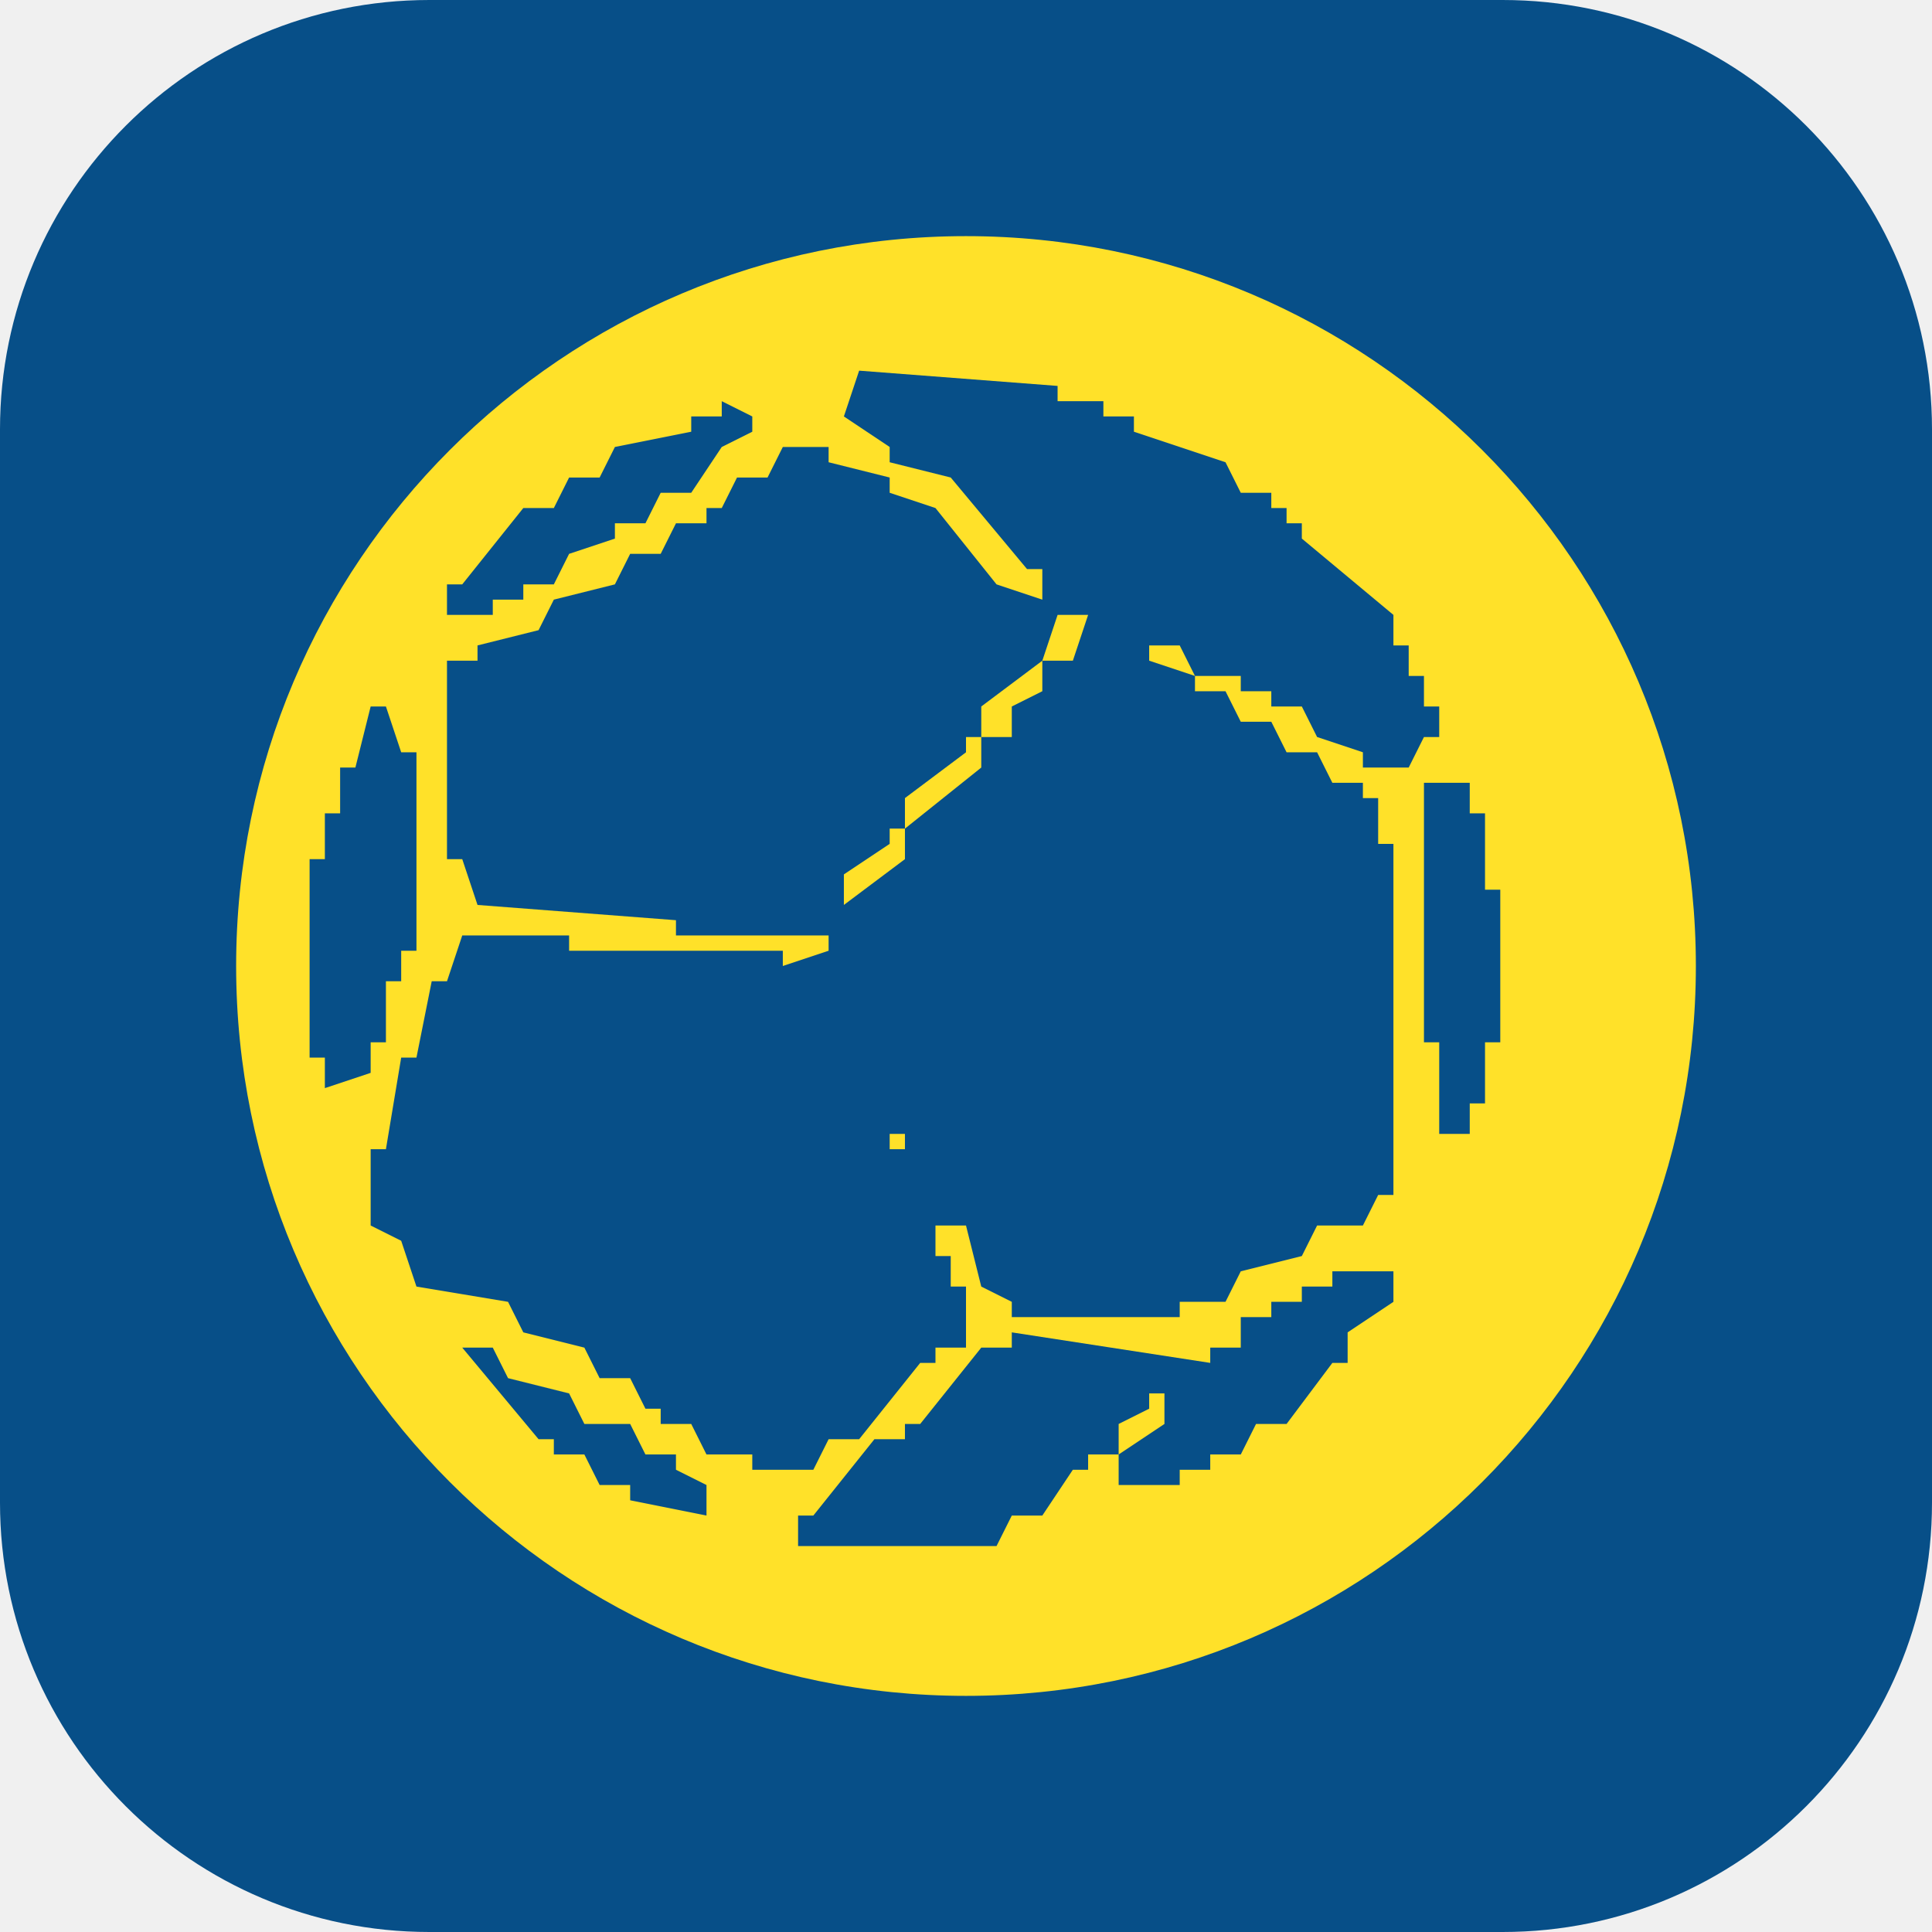
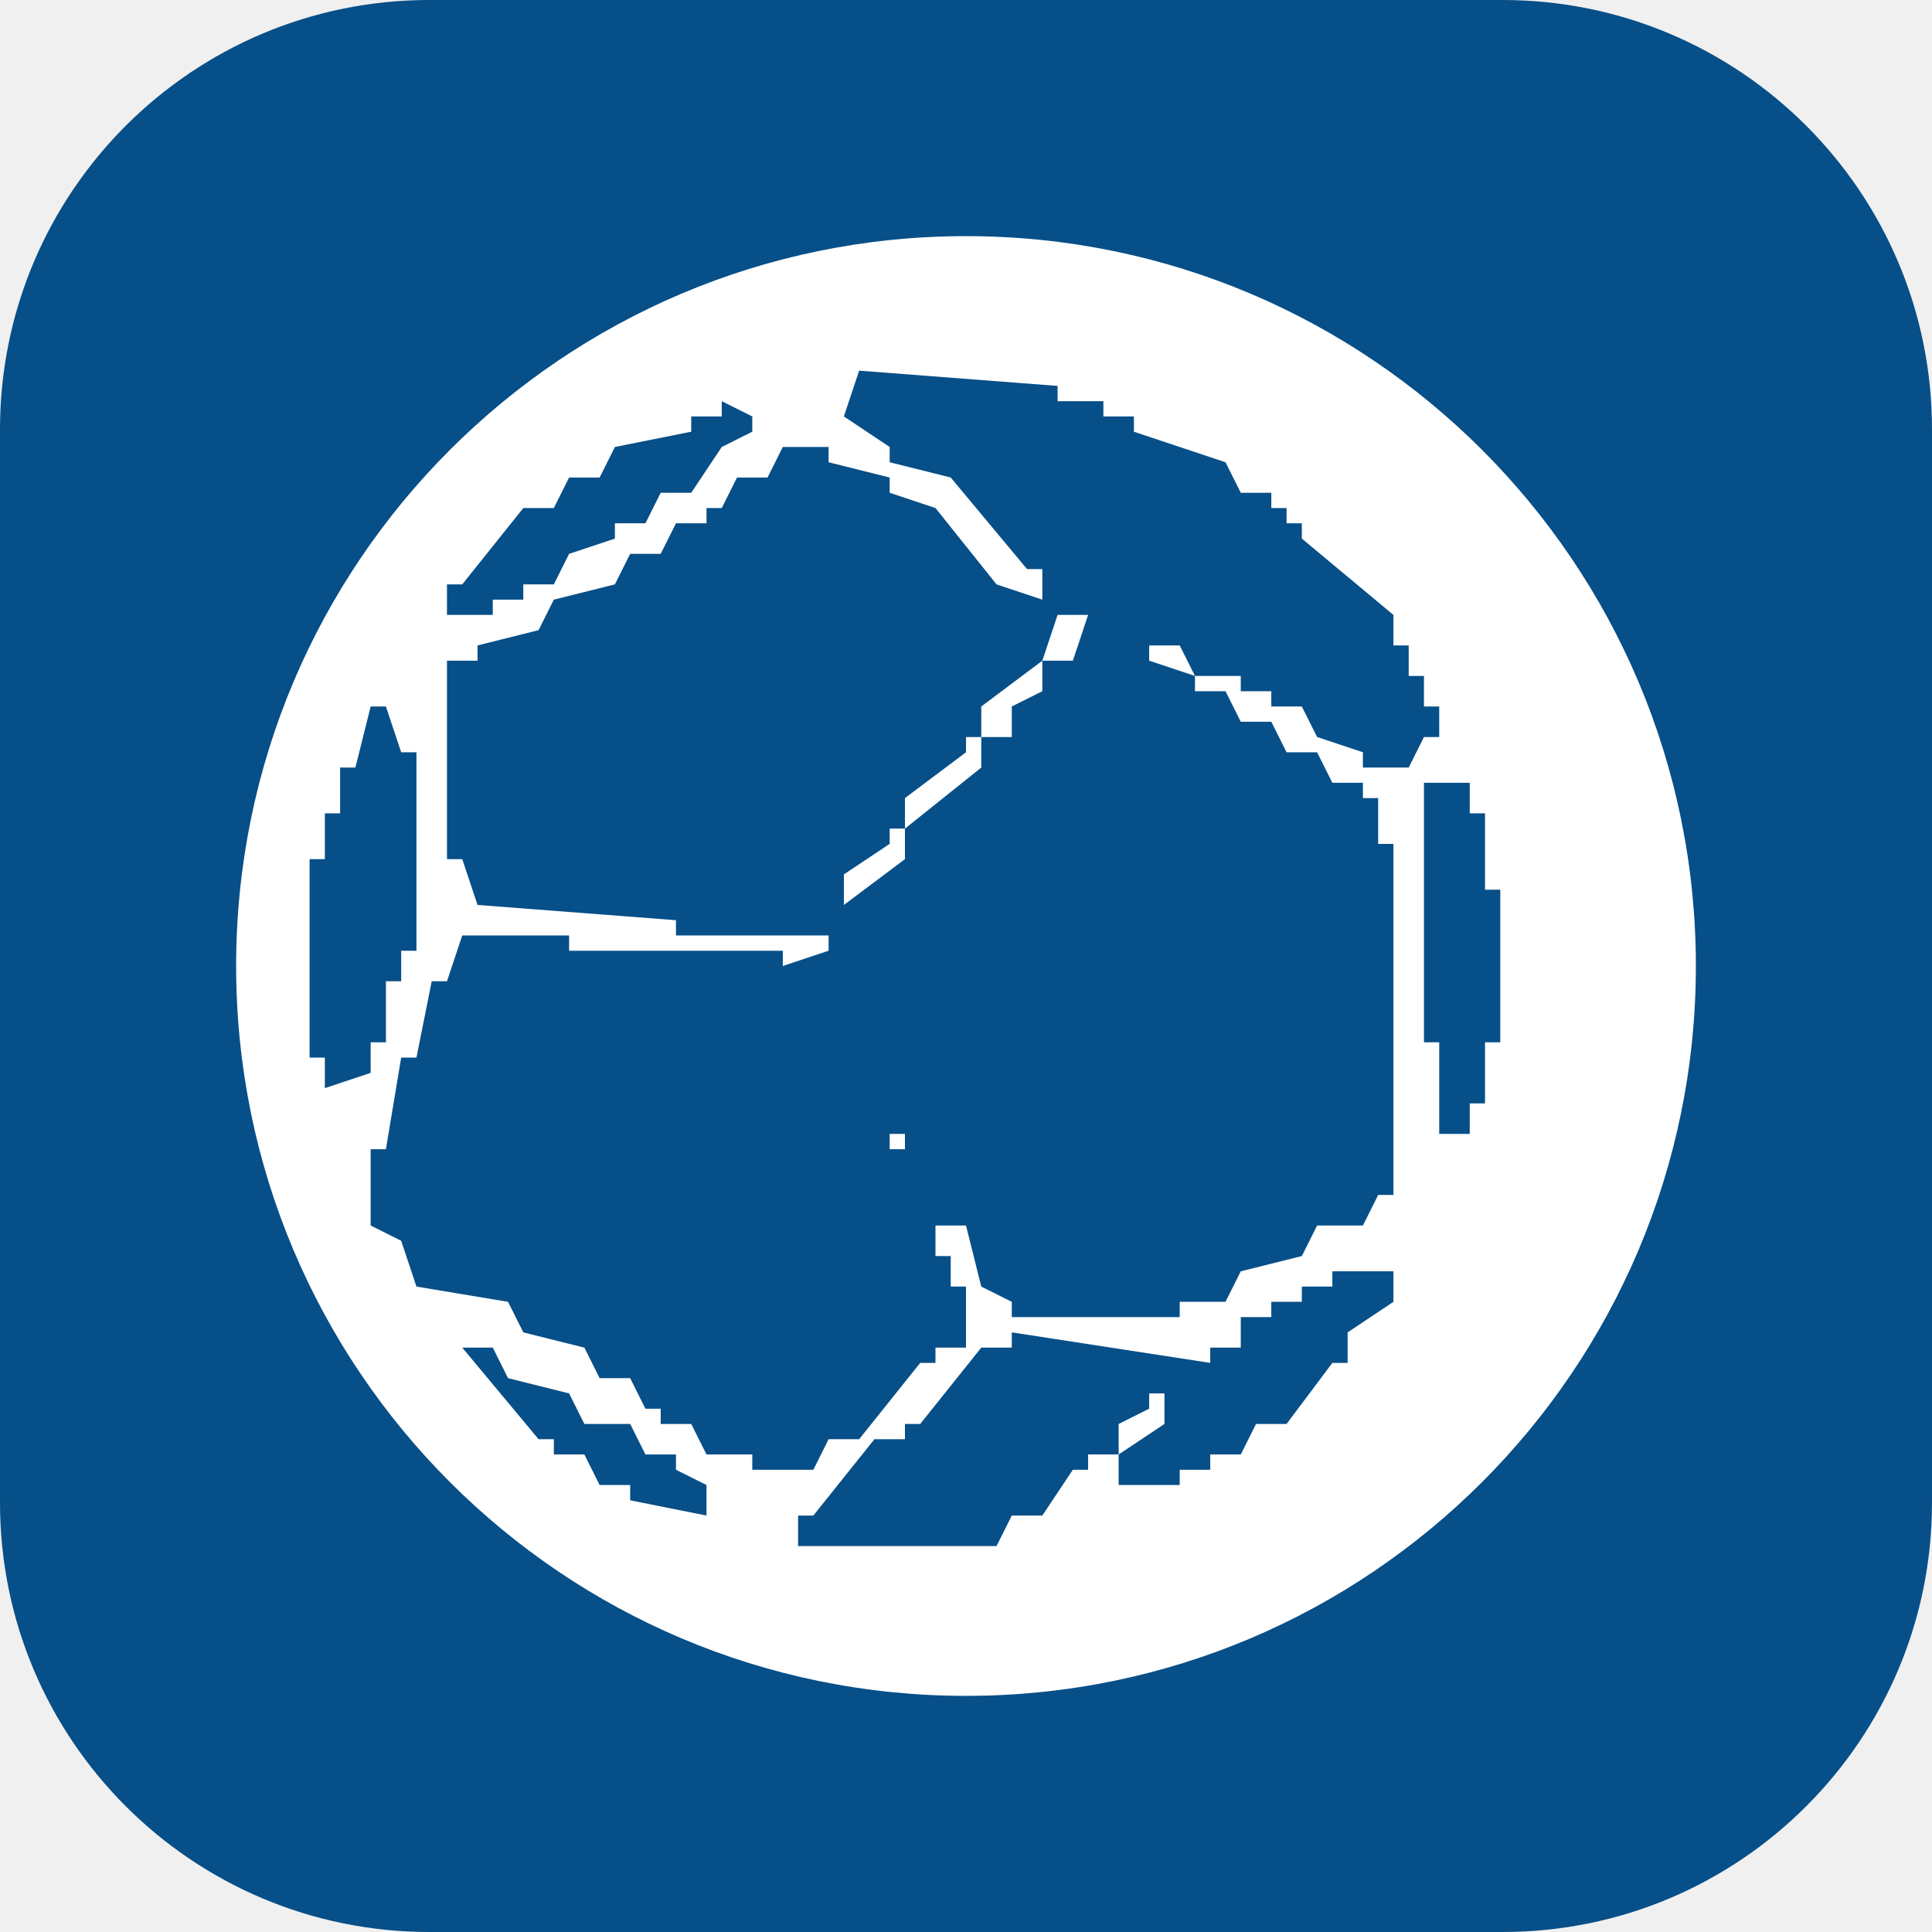
<svg xmlns="http://www.w3.org/2000/svg" viewBox="0 0 180 180">
  <rect width="180" height="180" rx="40" fill="#074F88" />
-   <circle cx="90" cy="90" r="68" fill="#FFE129" />
+   <circle cx="90" cy="90" r="68" fill="#FFFFFF" />
  <svg x="26" y="26" width="128" height="128" viewBox="9 9 90 90" overflow="hidden">
    <path fill="#074F88" fill-rule="evenodd" d="M173,41L174,37L175,37L176,34L177,34L177,31L178,31L179,28L181,27L182,30L184,31L184,34L185,34L185,36L187,37L187,40L188,40L188,42L190,43L190,45L191,45L191,47L192,47L192,49L193,49L193,51L194,51L194,53L195,53L197,59L198,59L198,62L197,62L197,63L190,62L190,60L189,60L187,57L186,57L186,58L184,58L184,57L174,57L170,63L163,63L162,61L163,61L163,59L164,59L164,57L165,57L165,55L166,55L166,53L167,53L167,51L168,51L168,49L169,49L169,47L170,47L170,45L171,45L171,43L172,43L172,41ZM509,30L508,33L507,33L507,35L505,36L505,38L504,38L503,41L501,42L500,46L498,47L498,49L496,50L496,52L495,52L494,55L510,55L510,56L511,56L511,62L508,62L508,63L506,63L506,62L504,62L504,63L486,63L486,62L485,62L485,63L482,63L482,62L480,62L480,60L481,60L482,57L484,56L485,52L487,51L487,49L489,48L489,46L491,45L491,43L493,42L493,40L494,40L495,37L497,36L497,35L482,35L482,34L481,34L481,28L482,28L482,27L509,27L509,28L510,28L510,30ZM49,45L49,46L46,48L46,50L50,47L50,45L55,41L55,39L57,39L57,37L59,36L59,34L55,37L55,39L54,39L54,40L50,43L50,45ZM447,92L446,92L446,90L447,90L447,88L448,88L448,86L449,86L449,83L450,83L451,79L454,78L454,80L455,80L455,82L456,82L456,85L457,85L457,87L458,87L458,89L459,89L459,92L457,92L455,89L453,89L453,90L450,89L450,91L449,91L448,93L447,93ZM84,39L83,41L80,41L80,40L77,39L76,37L74,37L74,36L72,36L72,35L69,35L69,36L71,36L72,38L74,38L75,40L77,40L78,42L80,42L80,43L81,43L81,46L82,46L82,69L81,69L80,71L77,71L76,73L72,74L71,76L68,76L68,77L57,77L57,76L55,75L54,71L52,71L52,73L53,73L53,75L54,75L54,79L52,79L52,80L51,80L47,85L45,85L44,87L40,87L40,86L37,86L36,84L34,84L34,83L33,83L32,81L30,81L29,79L25,78L24,76L18,75L17,72L15,71L15,66L16,66L17,60L18,60L19,55L20,55L21,52L28,52L28,53L42,53L42,54L45,53L45,52L35,52L35,51L22,50L21,47L20,47L20,34L22,34L22,33L26,32L27,30L31,29L32,27L34,27L35,25L37,25L37,24L38,24L39,22L41,22L42,20L45,20L45,21L49,22L49,23L52,24L56,29L59,30L59,28L58,28L53,22L49,21L49,20L46,18L47,15L60,16L60,17L63,17L63,18L65,18L65,19L71,21L72,23L74,23L74,24L75,24L75,25L76,25L76,26L82,31L82,33L83,33L83,35L84,35L84,37L85,37L85,39ZM43,92L43,90L44,90L48,85L50,85L50,84L51,84L55,79L57,79L57,78L70,80L70,79L72,79L72,77L74,77L74,76L76,76L76,75L78,75L78,74L82,74L82,76L79,78L79,80L78,80L75,84L73,84L72,86L70,86L70,87L68,87L68,88L64,88L64,86L67,84L67,82L66,82L66,83L64,84L64,86L62,86L62,87L61,87L59,90L57,90L56,92ZM201,28L202,28L202,27L218,27L218,28L223,29L223,30L228,34L228,37L229,37L229,45L228,45L226,51L223,53L224,57L225,57L226,60L228,61L227,63L225,63L225,62L218,62L218,61L216,60L216,58L215,58L213,55L210,55L210,62L204,62L204,63L201,62ZM261,28L263,27L266,31L268,31L271,35L273,35L277,40L279,40L284,46L285,46L285,28L286,28L286,27L292,27L292,28L293,28L293,31L294,31L294,34L293,34L293,39L294,39L294,44L293,44L293,63L292,63L291,61L289,61L289,60L288,60L284,55L282,55L280,52L278,52L278,50L276,50L271,44L270,44L270,62L269,62L269,63L265,63L265,62L262,63L262,62L261,62ZM128,99L125,99L125,11L128,11ZM255,48L242,48L242,55L256,55L256,56L257,56L257,62L256,62L256,63L248,63L248,62L236,62L236,63L235,63L235,62L234,62L234,28L235,28L235,27L254,27L254,28L256,28L256,34L255,34L255,35L242,35L242,40L255,41ZM455,28L456,28L456,27L475,27L475,28L476,28L476,34L475,34L475,35L464,35L464,41L470,41L470,40L472,40L472,41L473,41L473,40L476,41L476,47L475,47L475,48L464,48L464,55L478,55L478,57L479,57L478,60L479,60L479,61L478,61L477,63L473,63L473,62L471,62L471,63L462,63L462,62L461,62L461,63L456,63L456,62L455,62ZM410,27L410,28L411,28L411,34L410,34L410,35L398,35L398,39L397,39L398,41L408,41L408,40L409,40L409,41L410,41L410,48L398,48L398,49L397,49L397,50L398,50L398,54L397,54L397,55L411,55L411,56L412,56L412,62L411,62L411,63L409,63L409,62L408,62L408,63L390,63L390,61L389,61L389,28L390,28L390,27ZM526,57L526,58L522,58L521,62L519,62L519,63L518,63L518,62L512,62L512,60L513,60L513,58L514,58L514,56L515,56L515,54L516,54L516,52L517,52L517,50L518,50L518,48L519,48L519,46L520,46L522,40L524,39L524,36L525,36L525,34L527,33L529,27L531,27L532,30L533,30L533,32L534,32L534,34L535,34L535,36L536,36L536,39L538,40L538,42L539,42L539,44L540,44L540,46L541,46L541,48L542,48L542,50L543,50L543,52L544,52L544,54L545,54L545,56L546,56L546,59L548,60L548,62L546,62L546,63L545,63L545,62L544,62L544,63L542,62L542,63L541,63L541,62L539,62L539,60L538,60L536,57ZM85,59L84,59L84,42L87,42L87,44L88,44L88,49L89,49L89,59L88,59L88,63L87,63L87,65L85,65ZM18,53L17,53L17,55L16,55L16,59L15,59L15,61L12,62L12,60L11,60L11,47L12,47L12,44L13,44L13,41L14,41L15,37L16,37L17,40L18,40ZM533,48L532,48L532,46L531,46L531,43L529,43L529,45L528,45L528,47L527,47L526,50L527,50L527,51L528,51L528,50L529,50L529,51L533,51ZM297,63L296,60L297,60L297,58L298,58L298,56L299,56L299,54L300,54L300,52L301,52L301,50L302,50L302,48L303,48L303,46L304,46L306,40L308,39L308,37L309,37L309,35L310,35L310,33L311,33L313,27L315,27L316,30L317,30L317,32L318,32L318,34L319,34L319,36L320,36L320,38L321,38L321,40L322,40L322,42L323,42L323,44L324,44L324,46L325,46L325,48L327,49L327,52L328,52L328,54L329,54L329,56L330,56L332,62L331,62L331,63L324,62L322,58L306,58L306,60L305,60L304,63ZM544,78L544,79L546,80L546,85L544,86L544,89L546,90L546,93L544,93L544,91L543,91L540,87L538,88L538,93L537,93L537,92L536,92L536,78ZM374,86L374,87L373,87L373,86L371,87L371,90L376,90L376,91L378,91L378,92L377,92L377,93L369,93L369,92L368,92L368,78L377,78L377,79L378,79L378,80L371,80L371,82L370,82L371,84L376,84L376,86ZM315,80L311,80L311,78L321,78L321,80L318,80L318,81L317,81L317,92L315,92ZM383,27L383,28L385,27L385,28L387,28L387,29L386,29L386,31L385,31L385,33L384,33L384,35L383,35L381,41L379,42L378,47L376,48L375,52L373,53L373,55L372,55L370,61L367,62L367,60L365,59L365,57L364,57L364,55L363,55L363,53L362,53L362,51L361,51L361,49L360,49L360,47L359,47L359,45L358,45L358,42L356,41L356,39L355,39L355,37L354,37L354,35L353,35L353,33L352,33L352,31L351,31L351,27L359,27L359,28L360,28L360,30L361,30L361,32L362,32L362,34L363,34L363,36L364,36L364,38L365,38L365,40L366,40L368,46L370,45L371,40L373,39L373,36L375,35L377,29L378,29L379,27ZM260,78L260,79L264,82L264,89L263,89L261,92L259,92L259,93L254,93L254,92L252,92L252,91L250,90L250,88L249,88L249,83L250,83L250,81L251,81L252,79L254,79L254,78ZM450,63L448,63L448,62L447,62L445,59L443,59L439,54L437,54L434,50L432,50L427,44L425,45L425,46L426,46L426,47L425,47L425,48L426,48L426,56L425,56L426,61L425,61L424,63L422,63L422,62L418,63L418,62L417,62L417,28L418,28L418,27L419,27L421,30L423,30L427,35L429,35L432,39L434,39L439,45L441,45L441,28L442,28L442,27L448,27L448,28L450,29ZM510,81L510,84L516,84L516,86L511,86L511,87L510,87L510,90L511,90L511,91L512,91L512,90L515,90L515,91L517,91L517,93L508,93L508,81L507,81L508,78L516,78L517,80L511,80L511,81ZM165,93L165,92L164,92L164,78L173,78L173,80L169,80L169,81L167,81L167,84L171,84L171,85L172,85L172,86L167,86L167,91L173,91L173,93ZM285,85L290,85L290,81L285,81ZM201,86L202,86L202,91L201,91L200,93L194,93L194,92L192,91L192,89L198,91L200,88L199,88L198,86L193,85L192,80L195,79L195,78L200,78L201,81L196,80L195,83L196,83L196,84L200,84ZM422,90L427,90L427,91L428,91L427,93L420,93L420,91L419,91L419,79L420,79L420,78L422,78ZM221,39L220,39L220,37L219,37L218,35L210,35L210,48L217,48L217,47L219,47L219,45L220,45L220,43L221,43ZM38,20L36,23L34,23L33,25L31,25L31,26L28,27L27,29L25,29L25,30L23,30L23,31L20,31L20,29L21,29L25,24L27,24L28,22L30,22L31,20L36,19L36,18L38,18L38,17L40,18L40,19ZM288,88L285,87L285,92L283,93L283,83L282,83L282,82L283,82L283,81L282,81L283,78L290,78L290,79L293,80L293,85L291,86L291,89L292,89L293,92L290,92ZM229,83L227,80L224,80L224,85L228,85L228,83ZM59,34L61,34L62,31L60,31ZM349,78L349,80L343,80L343,81L342,81L343,84L347,84L347,85L348,85L348,86L343,86L343,87L342,87L342,90L347,90L347,91L349,91L349,92L348,92L348,93L340,93L340,78ZM260,81L259,81L259,80L255,80L255,81L252,82L252,88L253,88L254,90L260,90L260,89L262,88L262,84L261,84ZM544,82L540,80L540,81L538,82L538,85L543,85ZM184,51L184,48L182,47L181,42L180,42L180,43L179,43L179,46L178,46L178,48L177,48L177,51L179,51L179,50L180,50L180,51ZM316,51L318,51L318,49L317,49L315,43L313,43L312,48L311,48L310,50L311,50L311,51L312,51L312,50L316,50ZM228,78L228,79L231,80L231,85L230,85L230,87L224,88L224,92L222,93L222,92L221,92L221,79L222,79L222,78ZM484,85L484,87L483,87L481,90L487,90L487,91L489,91L489,92L488,92L488,93L478,93L478,92L477,92L478,89L479,89L479,88L481,87L481,85L484,83L484,80L478,80L478,78L488,78L488,81L487,81L486,84ZM32,84L33,86L35,86L35,87L37,88L37,90L32,89L32,88L30,88L29,86L27,86L27,85L26,85L21,79L23,79L24,81L28,82L29,84ZM454,87L454,84L452,83L451,87ZM66,34L69,35L68,33L66,33ZM50,65L49,65L49,66L50,66Z" />
  </svg>
</svg>
